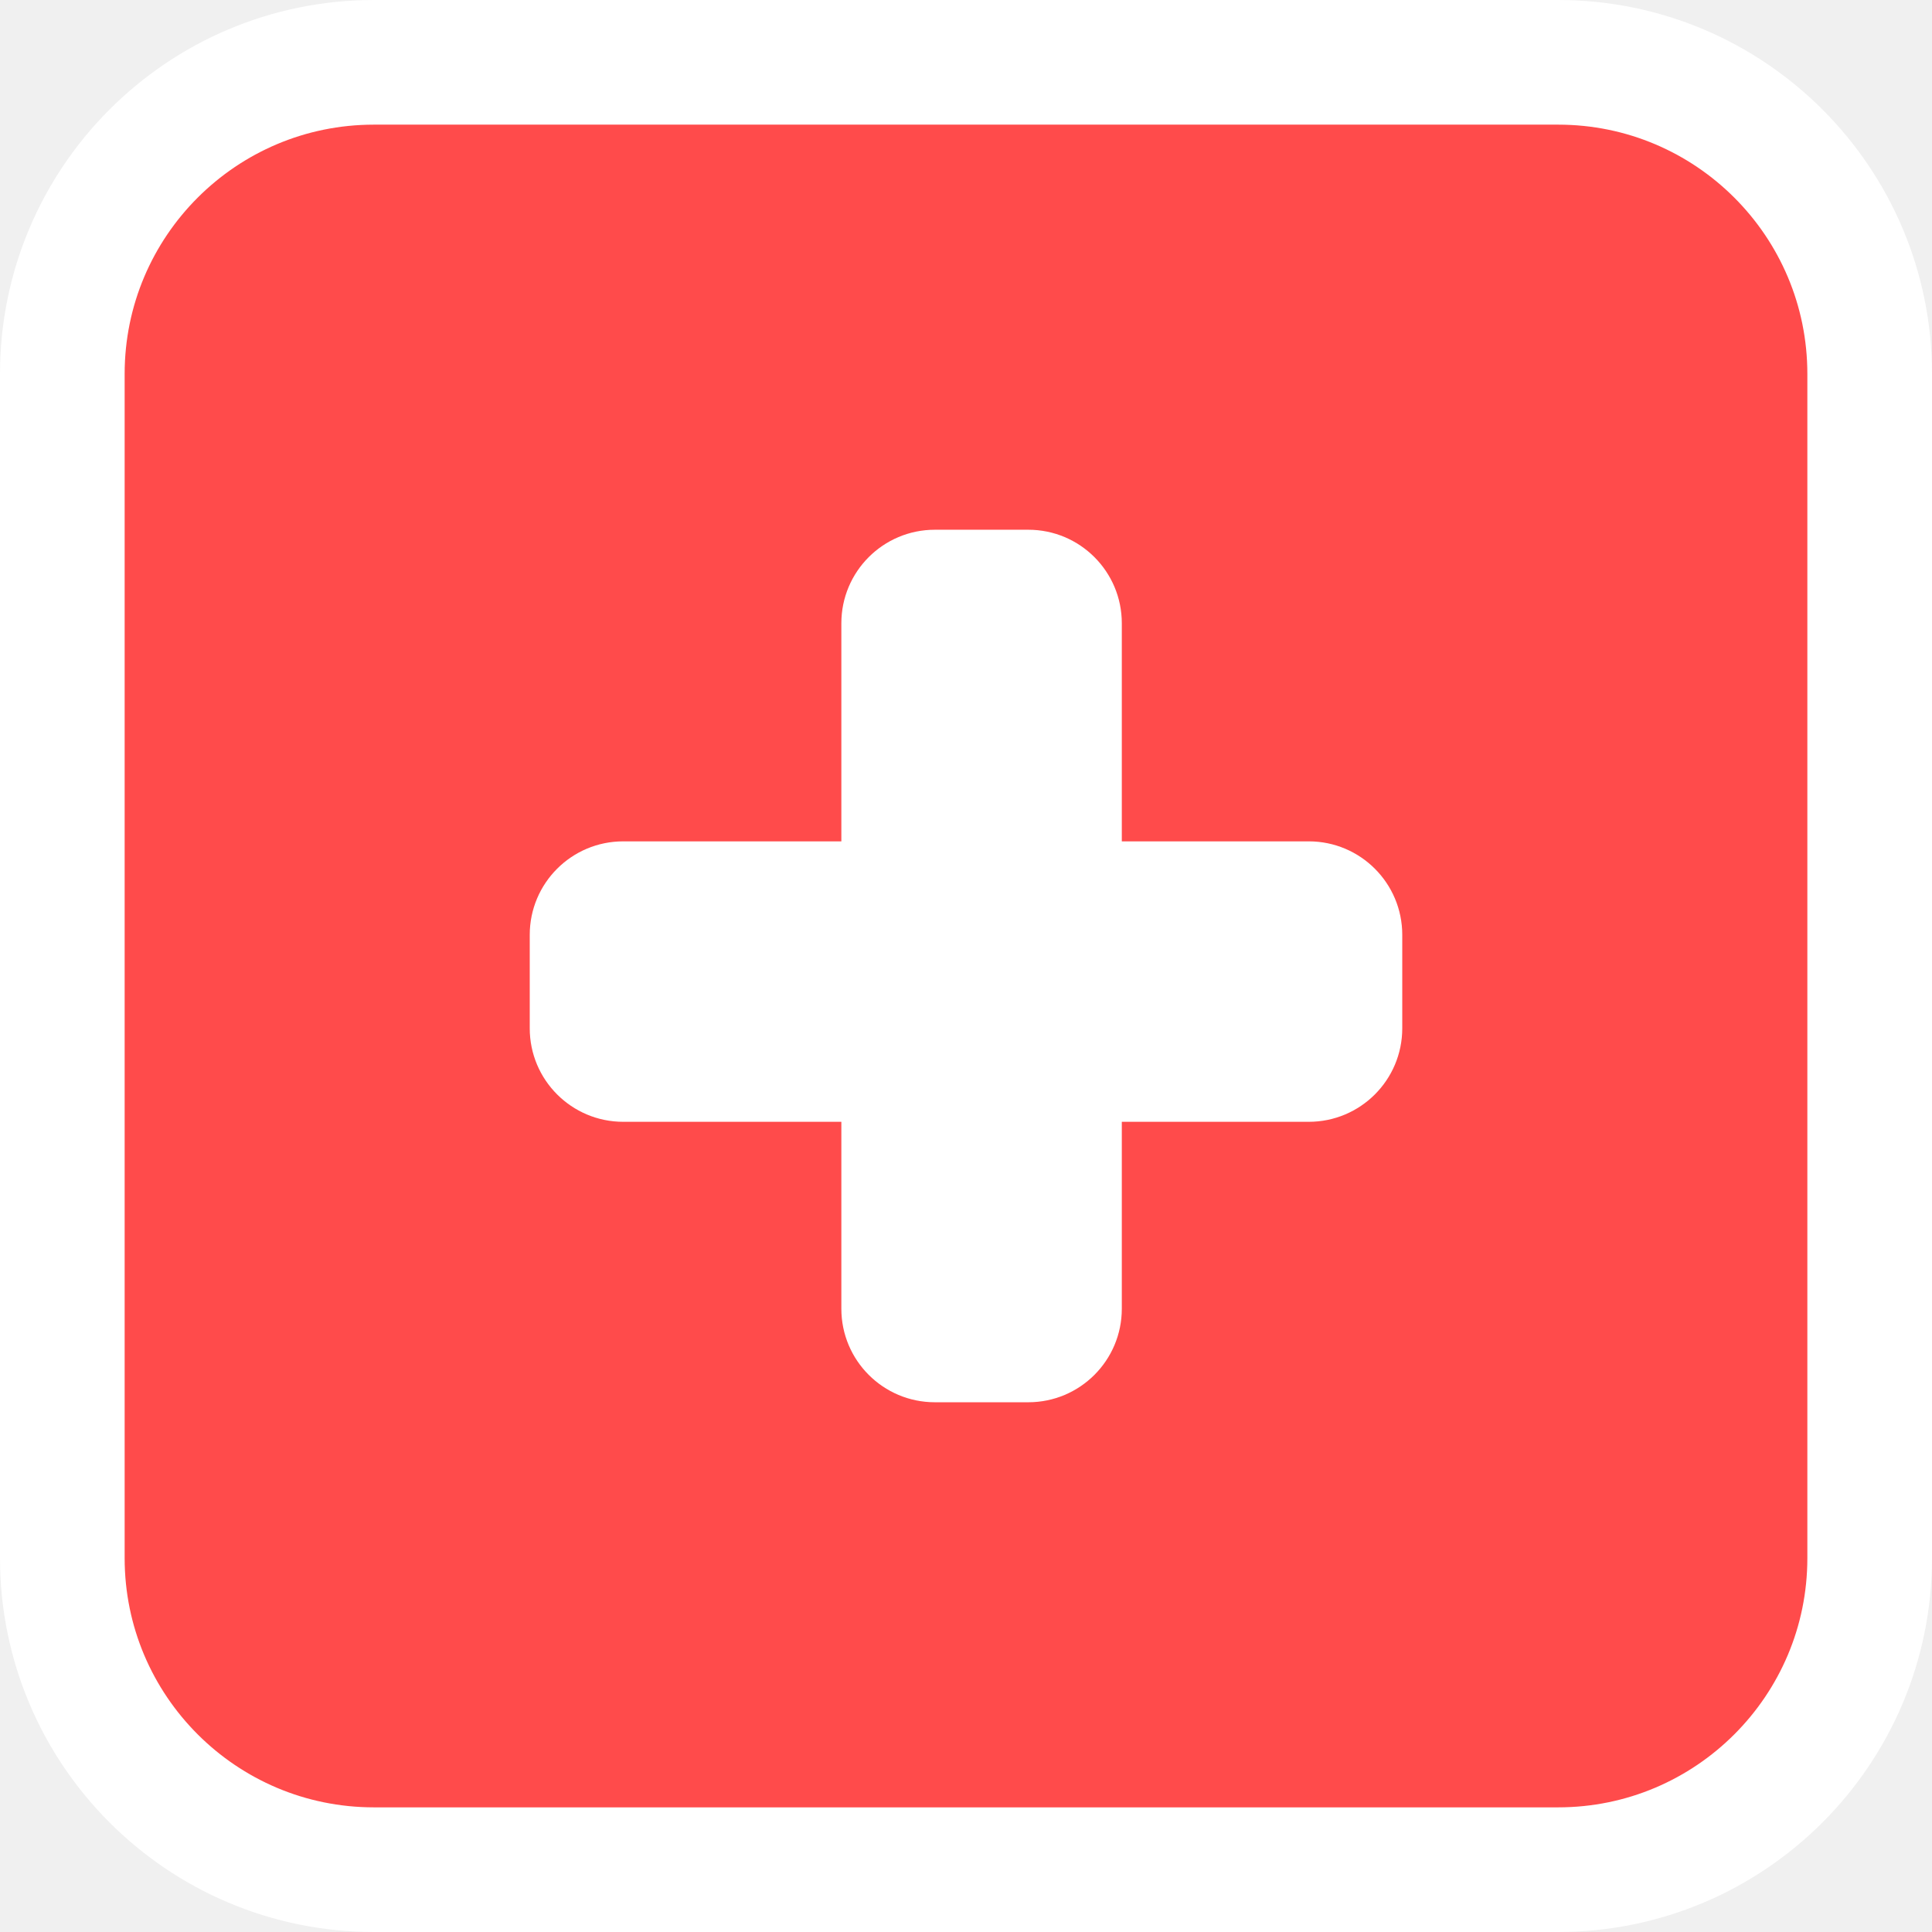
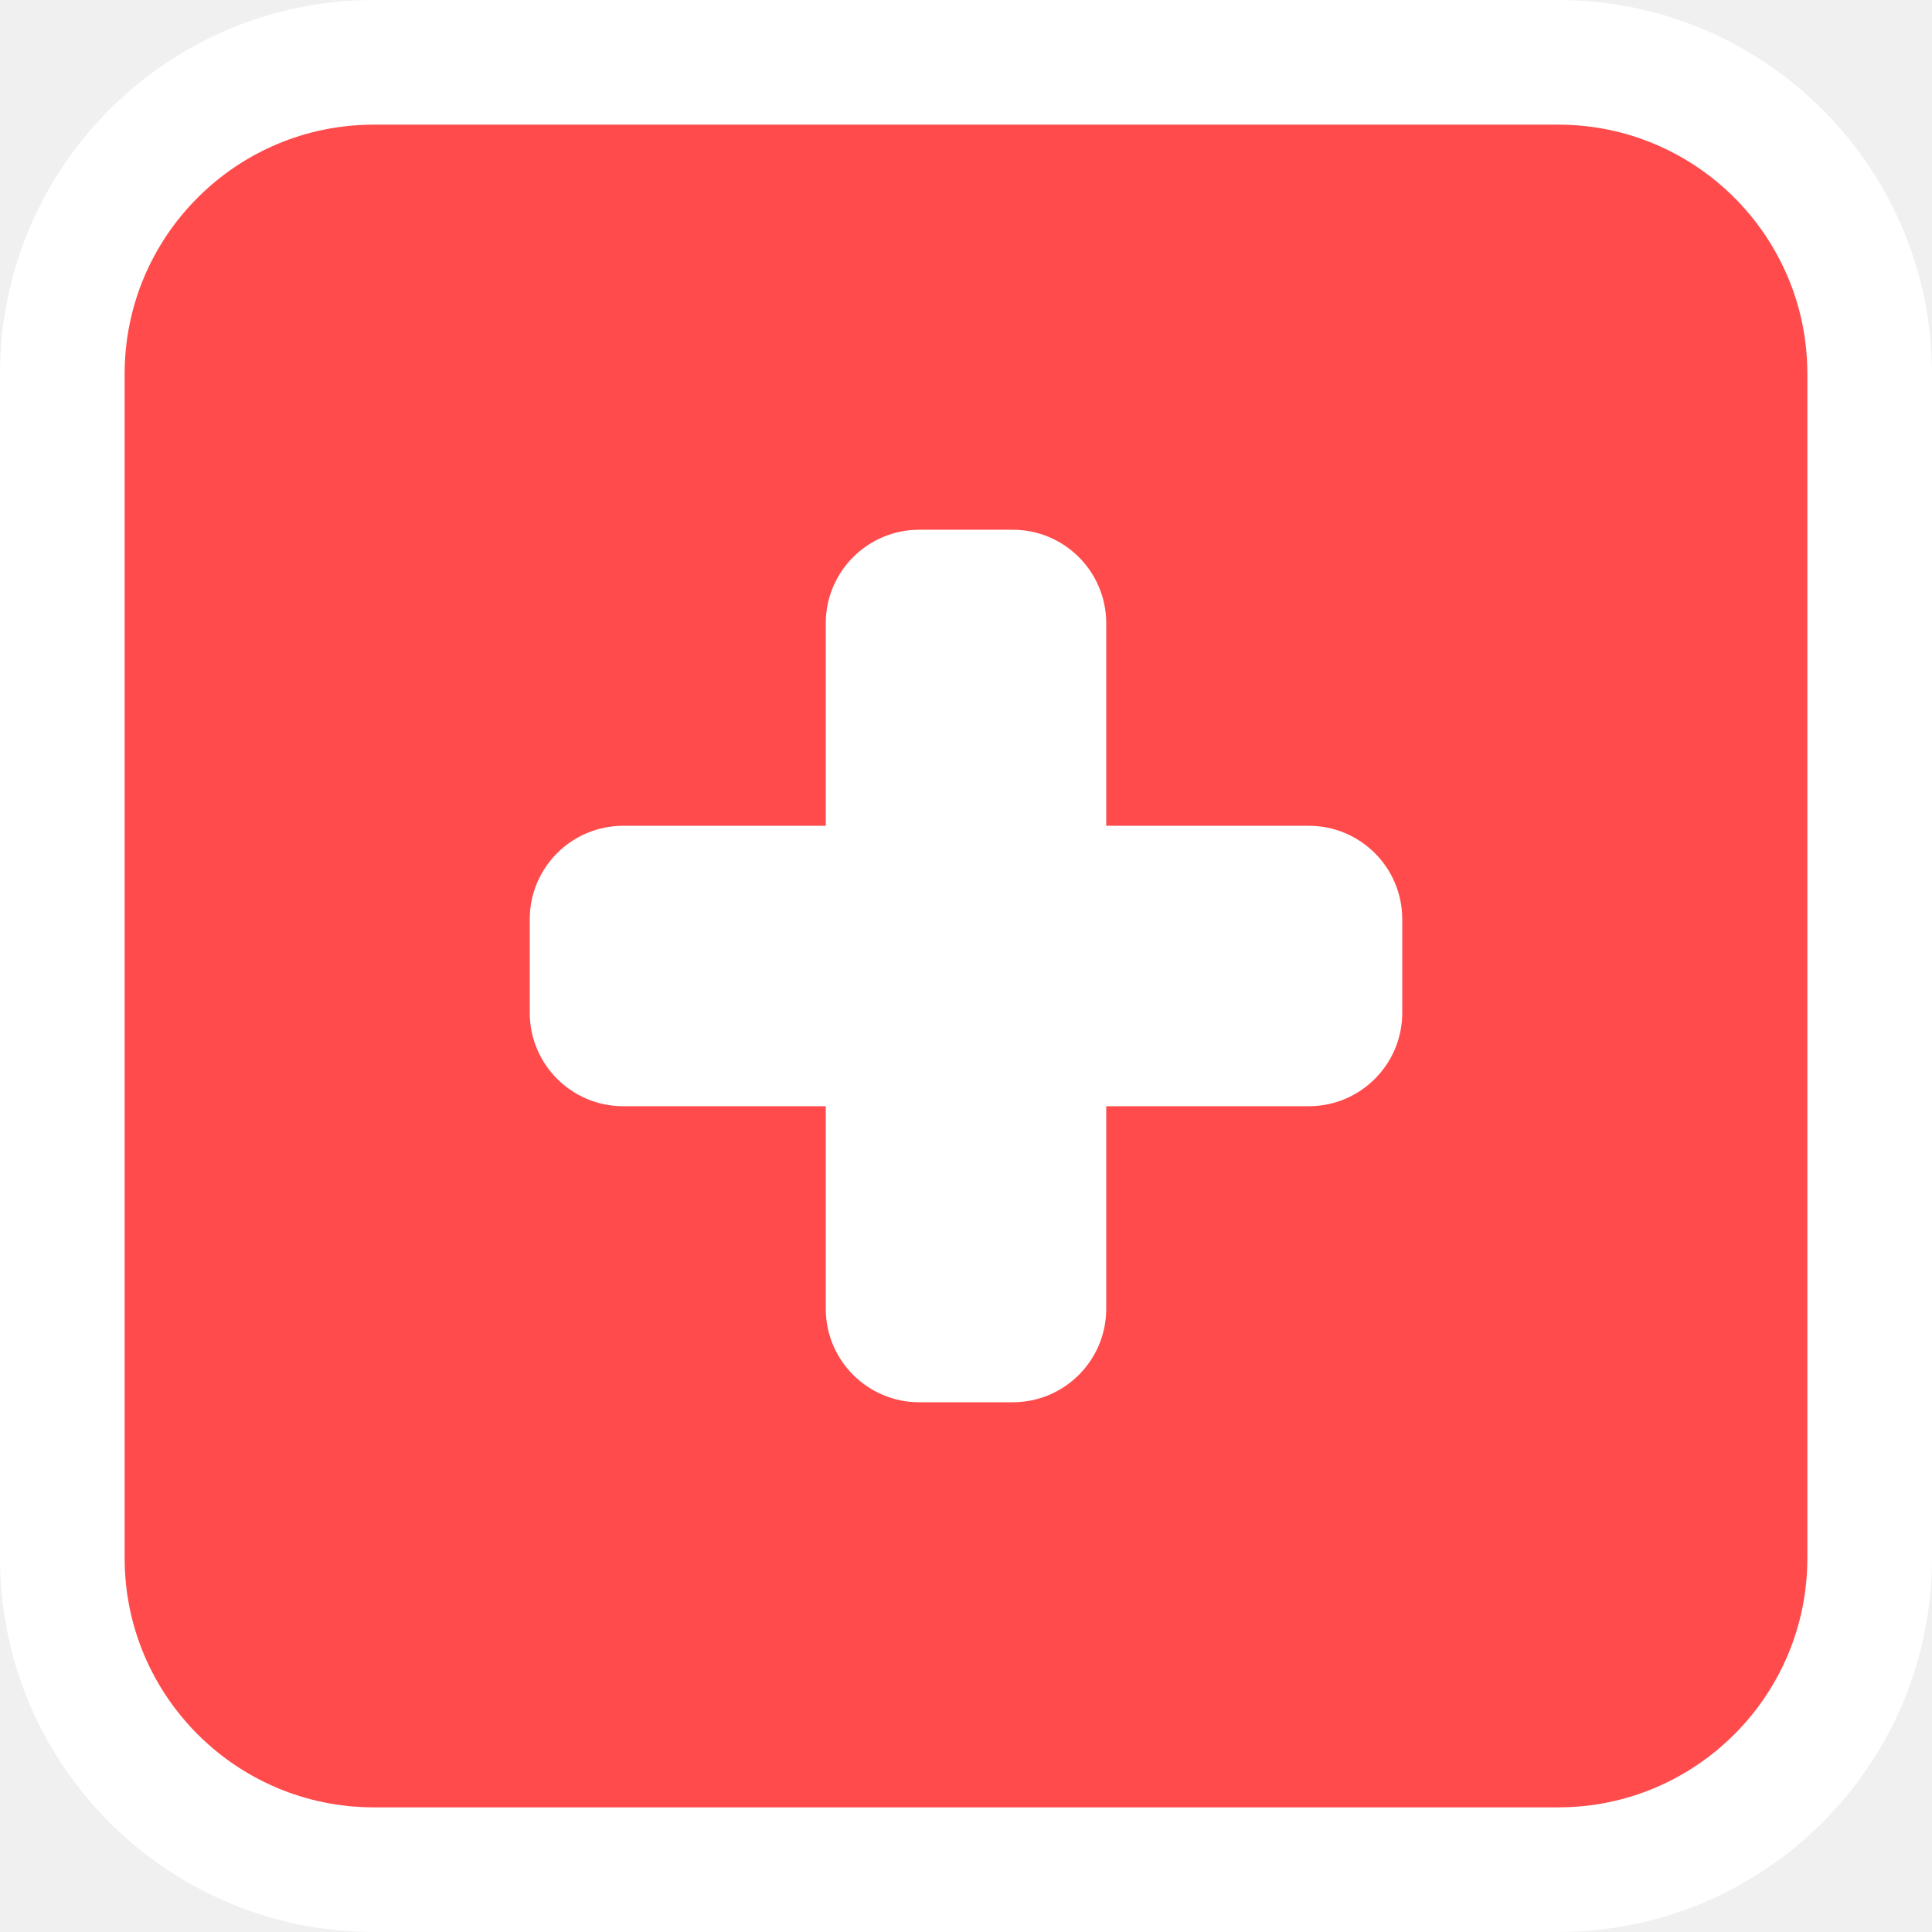
<svg xmlns="http://www.w3.org/2000/svg" version="1.1" viewBox="0 0 62 62" xml:space="preserve">
  <rect x="2" y="2" width="58" height="58" rx="10" ry="10" fill="#ff4b4b" stroke="#fff" stroke-width="4" />
-   <rect x="27" y="17" width="9" height="28" rx="3" ry="3" fill="#fff" />
-   <rect x="17" y="27" width="28" height="9" rx="3" ry="3" fill="#fff" />
+   <rect x="26.5" y="17" width="9" height="28" rx="3" ry="3" fill="#fff" />
+   <rect x="17" y="26.5" width="28" height="9" rx="3" ry="3" fill="#fff" />
</svg>
